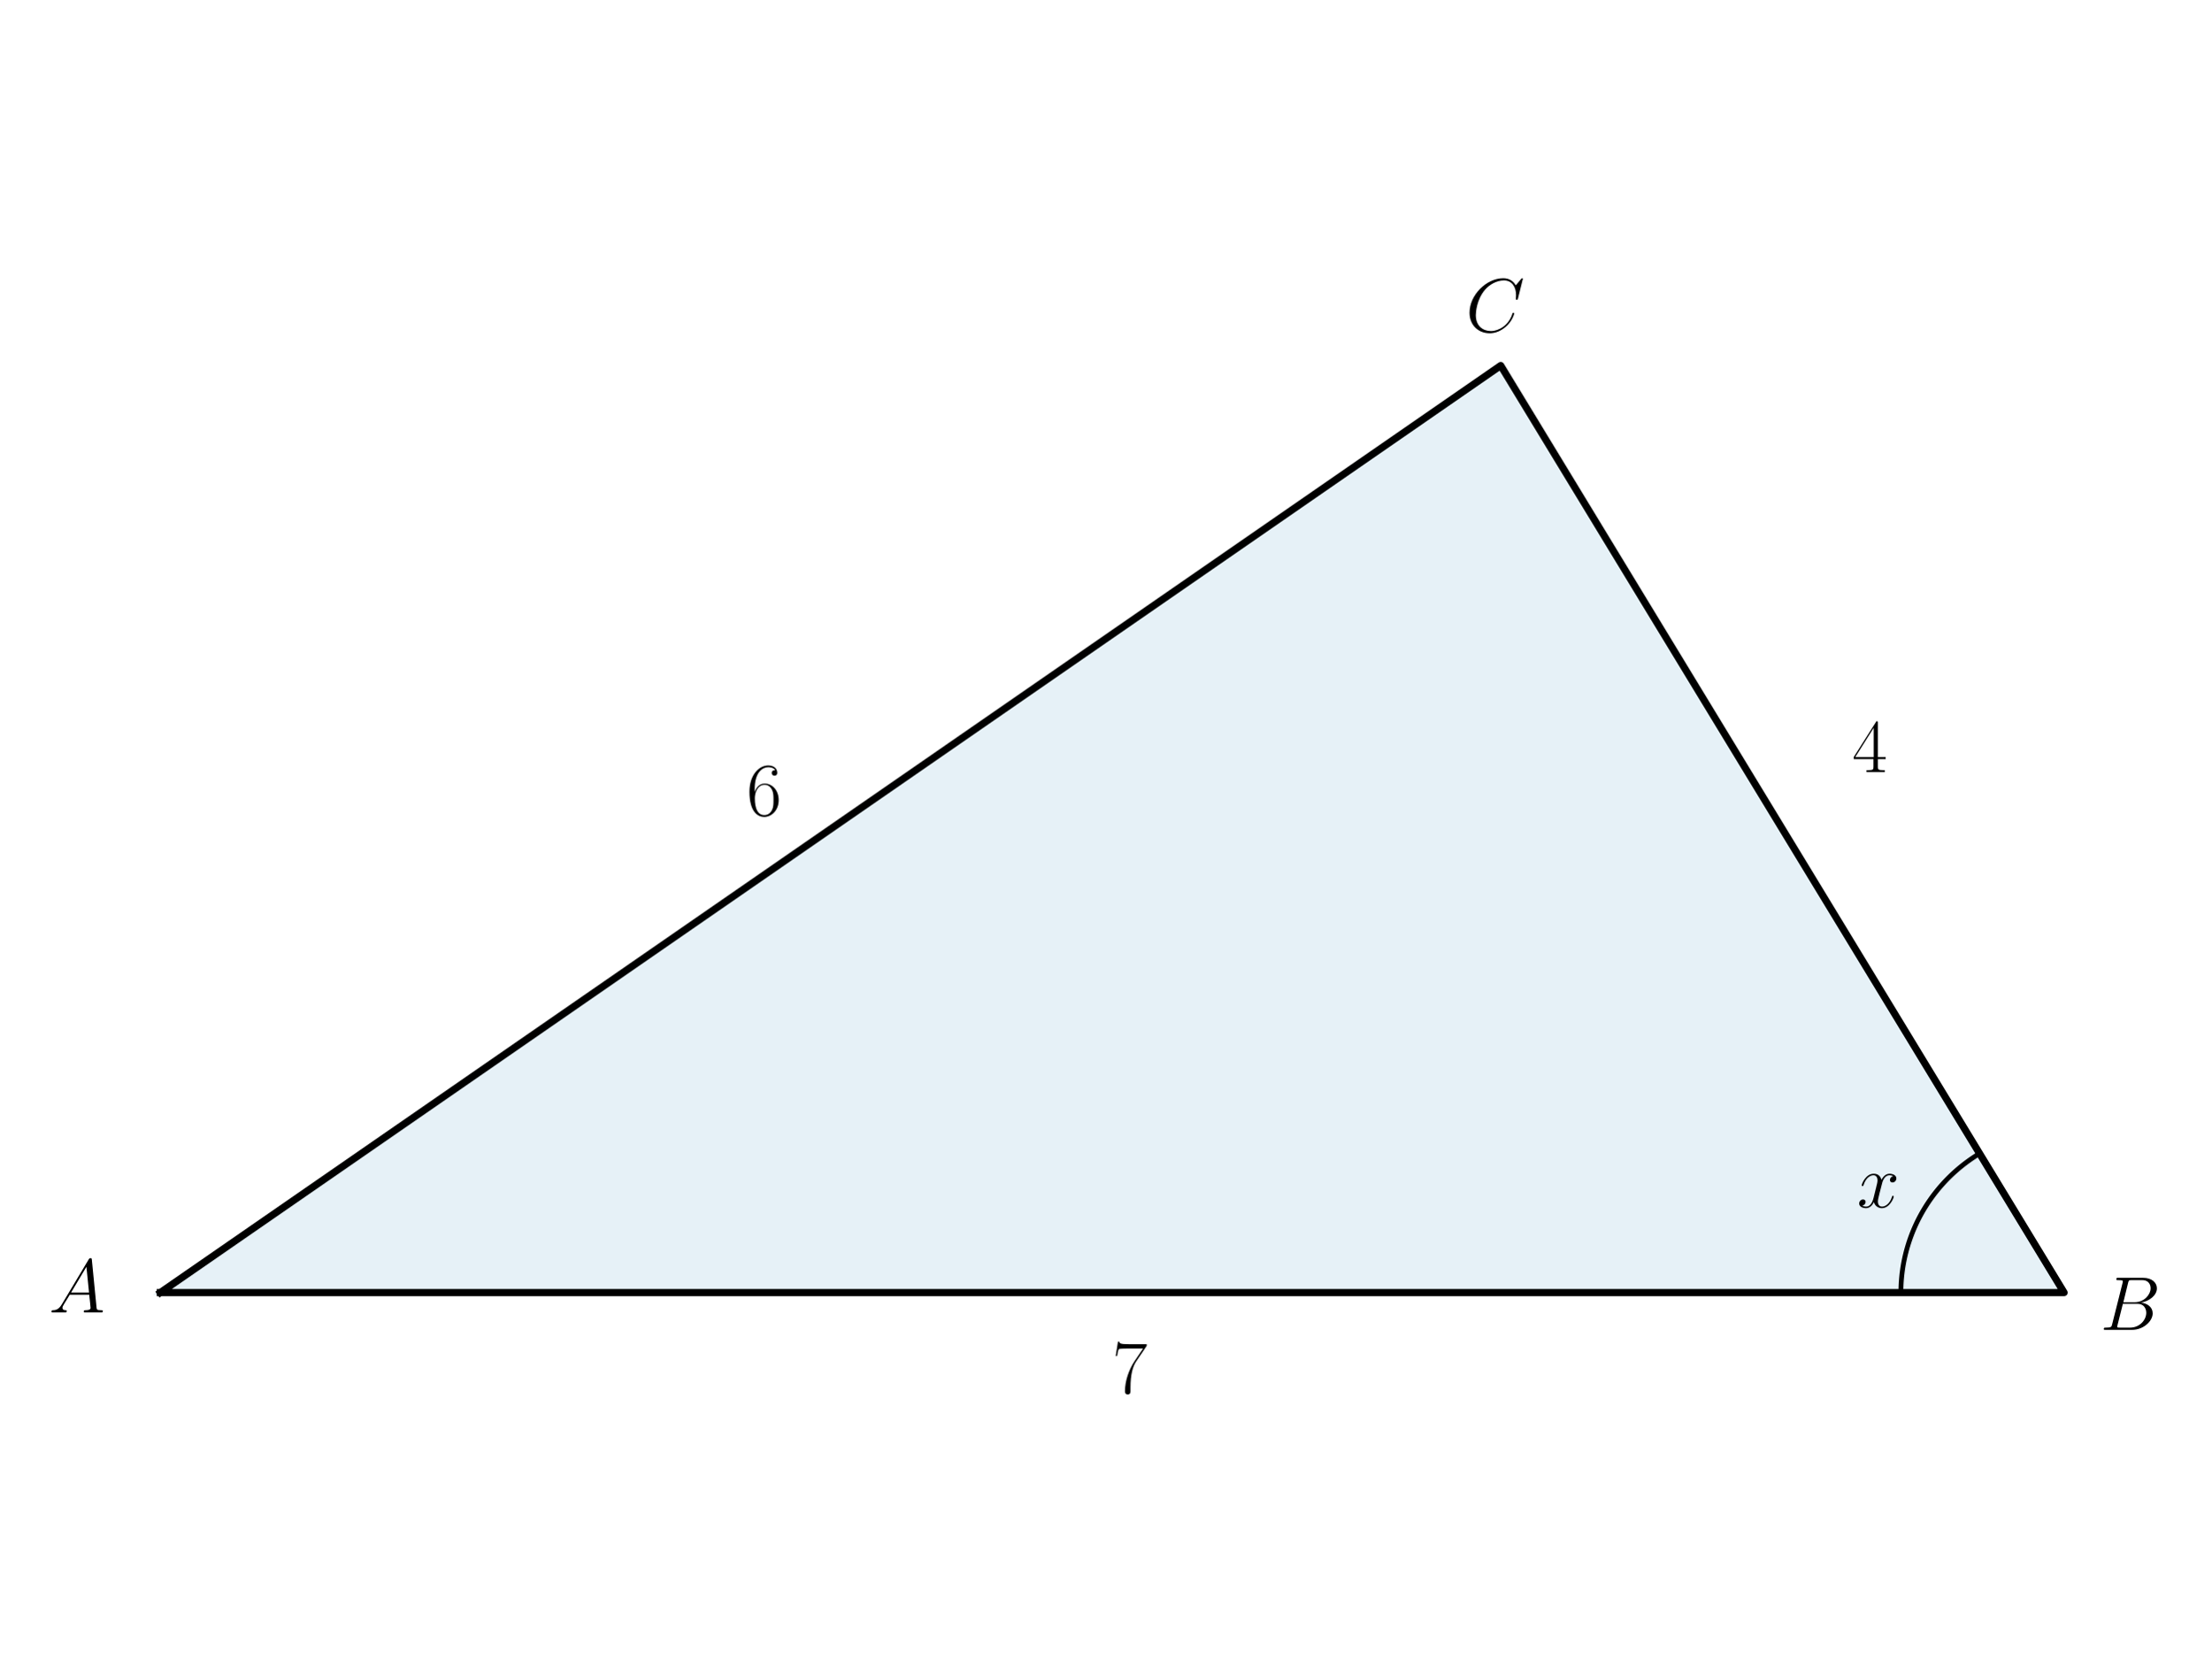
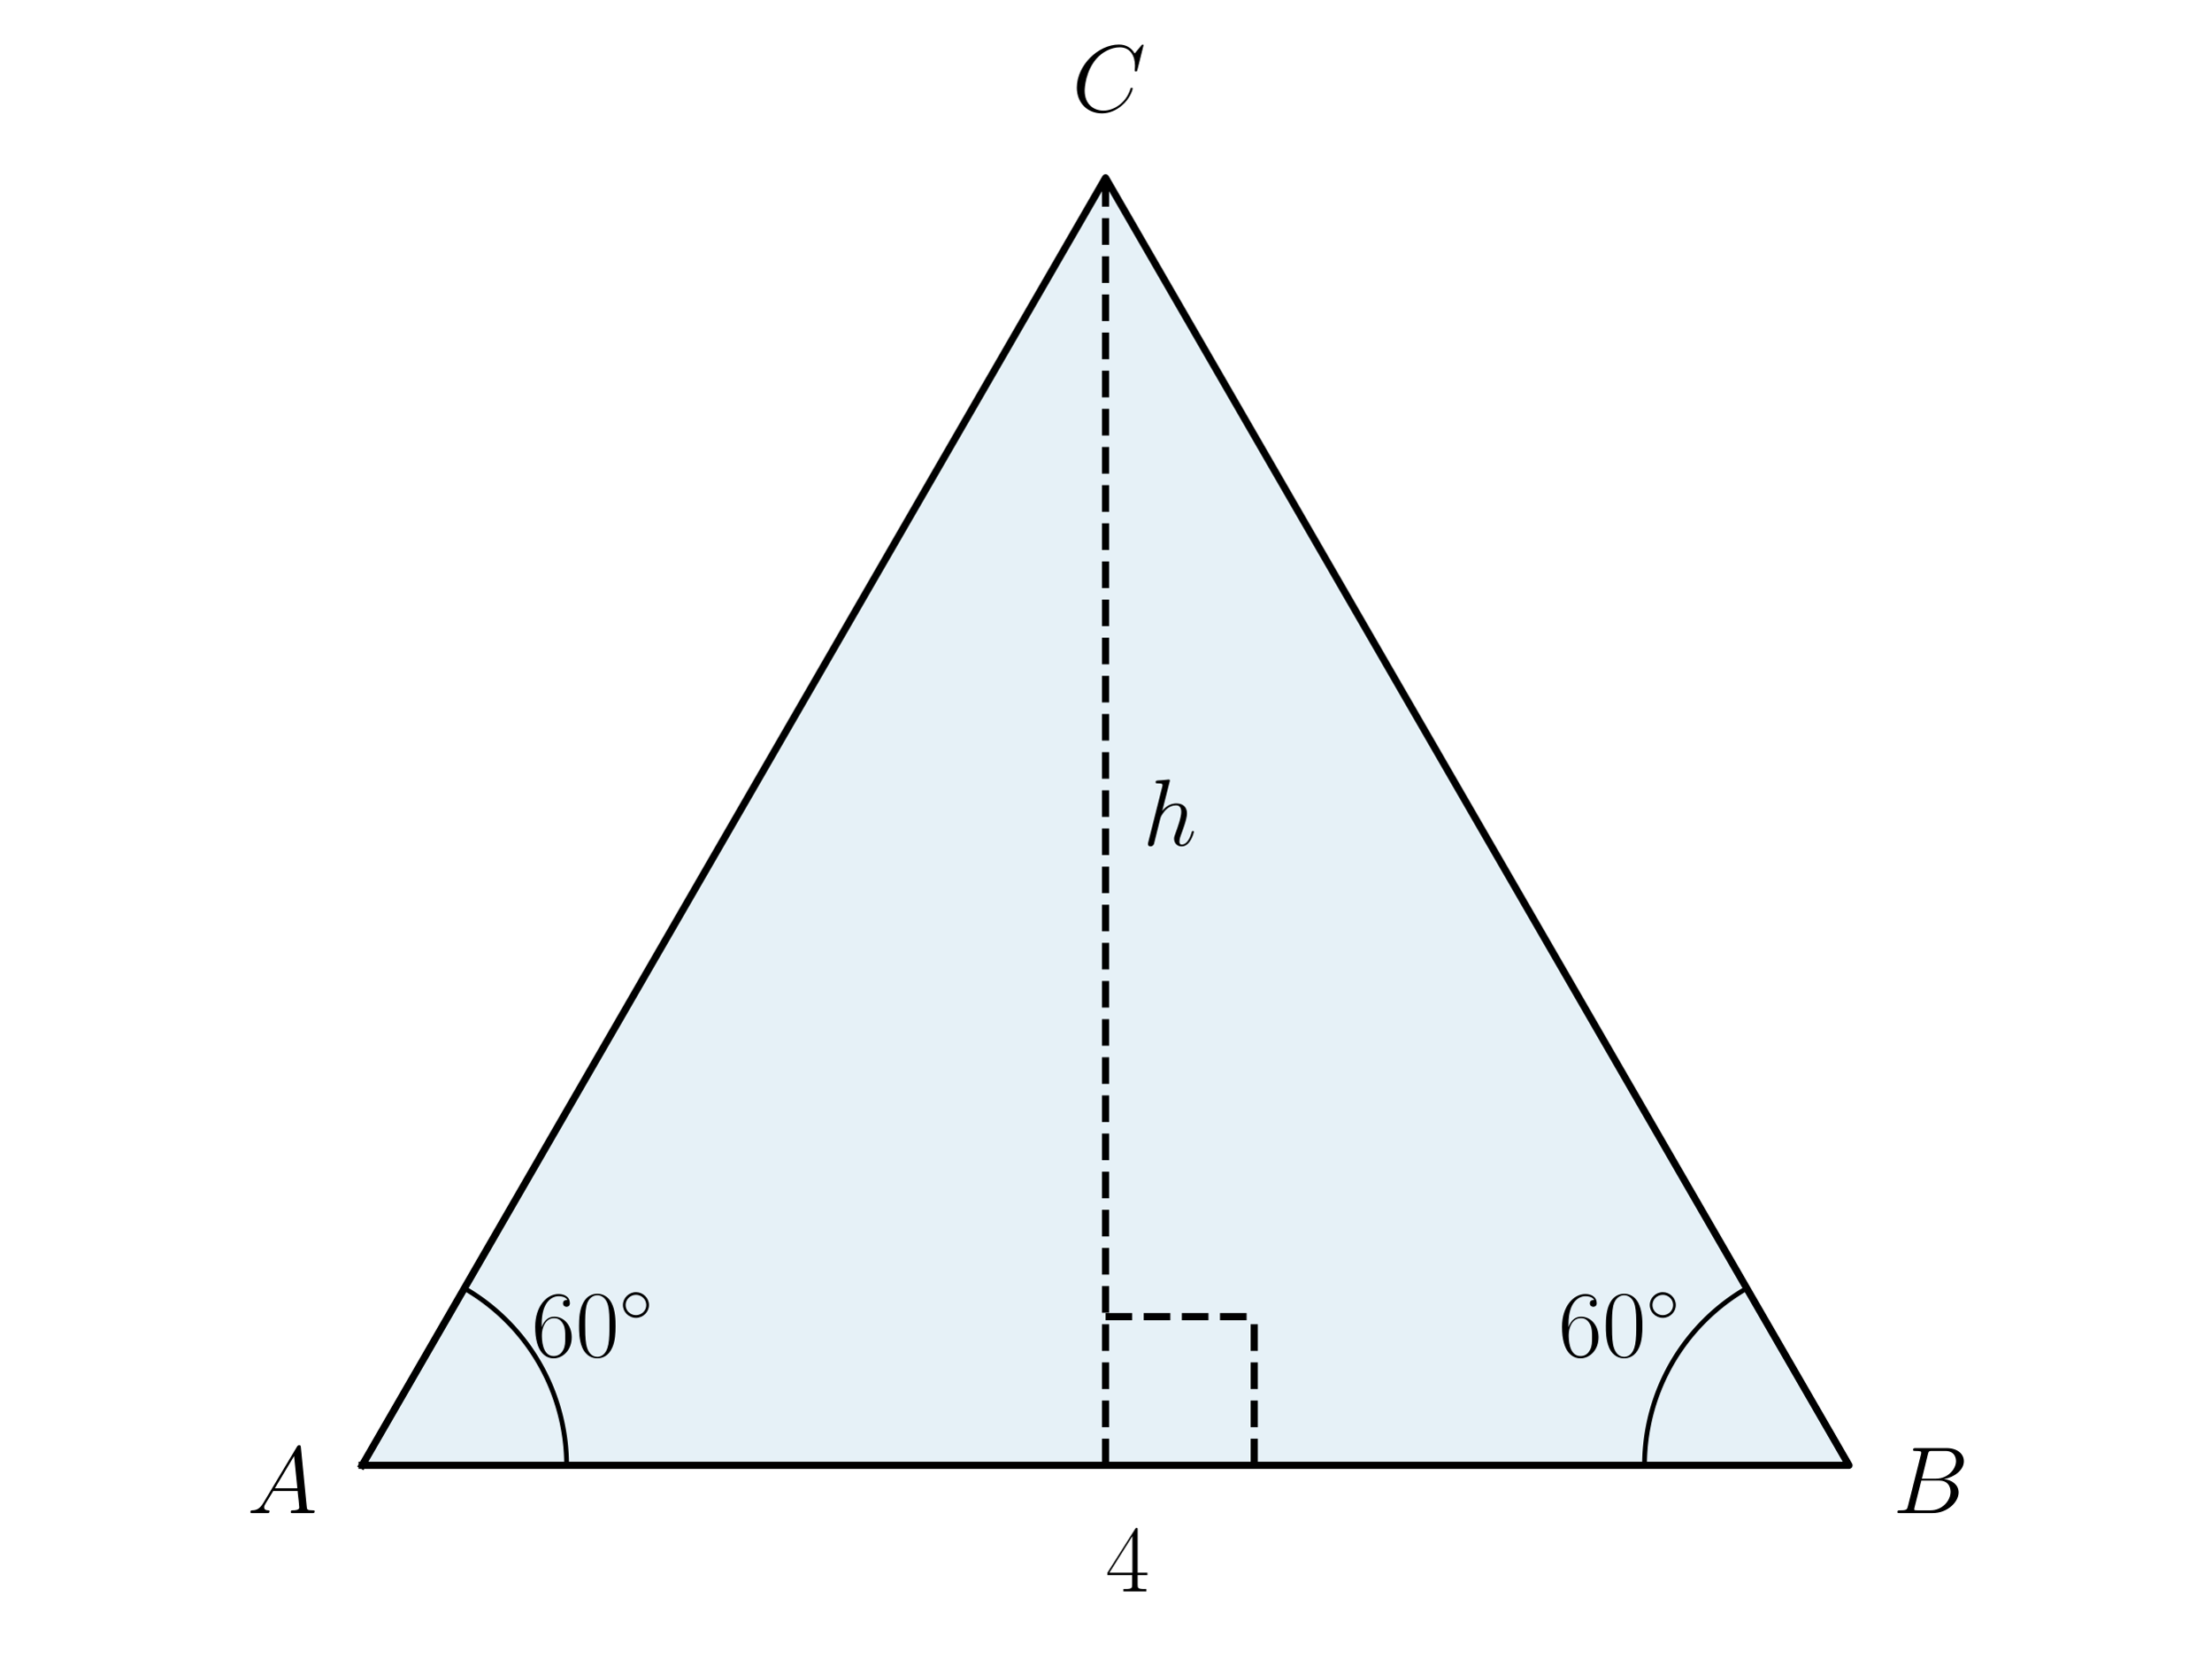
<svg xmlns="http://www.w3.org/2000/svg" xmlns:xlink="http://www.w3.org/1999/xlink" width="460.8pt" height="345.6pt" viewBox="0 0 460.8 345.6" version="1.1">
  <defs>
    <style type="text/css">*{stroke-linejoin: round; stroke-linecap: butt}</style>
  </defs>
  <g id="figure_1">
    <g id="patch_1">
      <path d="M 0 345.6  L 460.8 345.6  L 460.8 0  L 0 0  L 0 345.6  z " style="fill: none" />
    </g>
    <g id="axes_1">
      <g id="patch_2">
-         <path d="M 33.412 269.413  L 430.162 269.413  L 312.757 76.187  z " clip-path="url(#p8cfa7e1ece)" style="fill: #0072b2; opacity: 0.1; stroke: #0072b2; stroke-linejoin: miter" />
+         <path d="M 75.469 305.417  L 385.331 305.417  L 230.4 37.069  z " clip-path="url(#pc5ba9b33c9)" style="fill: #0072b2; opacity: 0.1; stroke: #0072b2; stroke-linejoin: miter" />
      </g>
      <g id="line2d_1">
-         <path d="M 33.412 269.413  L 430.162 269.413  L 312.757 76.187  L 33.412 269.413  " clip-path="url(#p8cfa7e1ece)" style="fill: none; stroke: #000000; stroke-width: 1.5; stroke-linecap: square" />
+         <path d="M 75.469 305.417  L 385.331 305.417  L 230.4 37.069  L 75.469 305.417  " clip-path="url(#pc5ba9b33c9)" style="fill: none; stroke: #000000; stroke-width: 1.5; stroke-linecap: square" />
      </g>
      <g id="line2d_2">
-         <path d="M 396.155 269.413  L 396.157 269.062  L 396.163 268.711  L 396.172 268.36  L 396.185 268.009  L 396.201 267.658  L 396.221 267.307  L 396.245 266.957  L 396.272 266.606  L 396.303 266.256  L 396.338 265.907  L 396.376 265.558  L 396.418 265.209  L 396.464 264.861  L 396.513 264.513  L 396.566 264.165  L 396.622 263.819  L 396.682 263.472  L 396.746 263.127  L 396.813 262.782  L 396.884 262.438  L 396.958 262.095  L 397.036 261.752  L 397.118 261.41  L 397.203 261.069  L 397.291 260.729  L 397.383 260.39  L 397.479 260.052  L 397.578 259.715  L 397.681 259.379  L 397.787 259.044  L 397.897 258.71  L 398.01 258.377  L 398.127 258.046  L 398.247 257.716  L 398.37 257.387  L 398.497 257.059  L 398.627 256.732  L 398.761 256.407  L 398.898 256.084  L 399.038 255.761  L 399.182 255.441  L 399.329 255.121  L 399.479 254.804  L 399.633 254.487  L 399.79 254.173  L 399.95 253.86  L 400.114 253.549  L 400.281 253.239  L 400.45 252.931  L 400.624 252.625  L 400.8 252.321  L 400.979 252.019  L 401.162 251.718  L 401.348 251.42  L 401.536 251.123  L 401.728 250.828  L 401.923 250.536  L 402.121 250.245  L 402.322 249.956  L 402.526 249.67  L 402.733 249.385  L 402.943 249.103  L 403.156 248.823  L 403.372 248.545  L 403.59 248.27  L 403.812 247.996  L 404.036 247.725  L 404.263 247.456  L 404.493 247.19  L 404.726 246.926  L 404.961 246.665  L 405.199 246.405  L 405.44 246.149  L 405.683 245.895  L 405.929 245.643  L 406.178 245.394  L 406.429 245.148  L 406.683 244.904  L 406.939 244.663  L 407.198 244.424  L 407.46 244.188  L 407.723 243.955  L 407.989 243.725  L 408.258 243.497  L 408.529 243.272  L 408.802 243.05  L 409.077 242.831  L 409.355 242.614  L 409.635 242.401  L 409.917 242.19  L 410.202 241.983  L 410.488 241.778  L 410.777 241.576  L 411.068 241.377  L 411.361 241.182  L 411.655 240.989  L 411.952 240.799  L 412.251 240.613  L 412.552 240.429  " clip-path="url(#p8cfa7e1ece)" style="fill: none; stroke: #000000; stroke-linecap: square" />
+         <path d="M 118.075 305.417  L 118.073 304.967  L 118.066 304.516  L 118.054 304.066  L 118.037 303.615  L 118.016 303.165  L 117.989 302.715  L 117.958 302.265  L 117.923 301.816  L 117.882 301.367  L 117.837 300.919  L 117.787 300.471  L 117.732 300.024  L 117.673 299.577  L 117.609 299.131  L 117.54 298.686  L 117.466 298.241  L 117.388 297.797  L 117.305 297.354  L 117.218 296.912  L 117.125 296.471  L 117.028 296.031  L 116.927 295.592  L 116.821 295.154  L 116.71 294.717  L 116.594 294.281  L 116.474 293.847  L 116.349 293.414  L 116.22 292.982  L 116.086 292.552  L 115.948 292.123  L 115.805 291.695  L 115.658 291.27  L 115.506 290.845  L 115.349 290.423  L 115.189 290.002  L 115.023 289.582  L 114.854 289.165  L 114.679 288.749  L 114.501 288.335  L 114.318 287.923  L 114.131 287.513  L 113.939 287.105  L 113.743 286.7  L 113.543 286.296  L 113.339 285.894  L 113.13 285.495  L 112.917 285.097  L 112.7 284.702  L 112.479 284.31  L 112.254 283.919  L 112.024 283.532  L 111.791 283.146  L 111.553 282.763  L 111.312 282.383  L 111.066 282.005  L 110.816 281.63  L 110.563 281.257  L 110.305 280.887  L 110.044 280.52  L 109.779 280.156  L 109.509 279.794  L 109.237 279.436  L 108.96 279.08  L 108.679 278.727  L 108.395 278.377  L 108.107 278.031  L 107.816 277.687  L 107.521 277.346  L 107.222 277.009  L 106.92 276.675  L 106.614 276.344  L 106.305 276.016  L 105.992 275.691  L 105.676 275.37  L 105.356 275.052  L 105.033 274.738  L 104.707 274.427  L 104.378 274.119  L 104.045 273.815  L 103.709 273.515  L 103.37 273.218  L 103.028 272.925  L 102.683 272.635  L 102.335 272.349  L 101.983 272.067  L 101.629 271.788  L 101.272 271.513  L 100.912 271.242  L 100.549 270.975  L 100.183 270.712  L 99.815 270.452  L 99.443 270.196  L 99.07 269.945  L 98.693 269.697  L 98.314 269.454  L 97.932 269.214  L 97.548 268.978  L 97.161 268.747  L 96.772 268.519  " clip-path="url(#pc5ba9b33c9)" style="fill: none; stroke: #000000; stroke-linecap: square" />
+       </g>
+       <g id="line2d_3">
+         <path d="M 342.725 305.417  L 342.727 304.967  L 342.734 304.516  L 342.746 304.066  L 342.763 303.615  L 342.784 303.165  L 342.811 302.715  L 342.842 302.265  L 342.877 301.816  L 342.918 301.367  L 342.963 300.919  L 343.013 300.471  L 343.068 300.024  L 343.127 299.577  L 343.191 299.131  L 343.26 298.686  L 343.334 298.241  L 343.412 297.797  L 343.495 297.354  L 343.582 296.912  L 343.675 296.471  L 343.772 296.031  L 343.873 295.592  L 343.979 295.154  L 344.09 294.717  L 344.206 294.281  L 344.326 293.847  L 344.451 293.414  L 344.58 292.982  L 344.714 292.552  L 344.852 292.123  L 344.995 291.695  L 345.142 291.27  L 345.294 290.845  L 345.451 290.423  L 345.611 290.002  L 345.777 289.582  L 345.946 289.165  L 346.121 288.749  L 346.299 288.335  L 346.482 287.923  L 346.669 287.513  L 346.861 287.105  L 347.057 286.7  L 347.257 286.296  L 347.461 285.894  L 347.67 285.495  L 347.883 285.097  L 348.1 284.702  L 348.321 284.31  L 348.546 283.919  L 348.776 283.532  L 349.009 283.146  L 349.247 282.763  L 349.488 282.383  L 349.734 282.005  L 349.984 281.63  L 350.237 281.257  L 350.495 280.887  L 350.756 280.52  L 351.021 280.156  L 351.291 279.794  L 351.563 279.436  L 351.84 279.08  L 352.121 278.727  L 352.405 278.377  L 352.693 278.031  L 352.984 277.687  L 353.279 277.346  L 353.578 277.009  L 353.88 276.675  L 354.186 276.344  L 354.495 276.016  L 354.808 275.691  L 355.124 275.37  L 355.444 275.052  L 355.767 274.738  L 356.093 274.427  L 356.422 274.119  L 356.755 273.815  L 357.091 273.515  L 357.43 273.218  L 357.772 272.925  L 358.117 272.635  L 358.465 272.349  L 358.817 272.067  L 359.171 271.788  L 359.528 271.513  L 359.888 271.242  L 360.251 270.975  L 360.617 270.712  L 360.985 270.452  L 361.357 270.196  L 361.73 269.945  L 362.107 269.697  L 362.486 269.454  L 362.868 269.214  L 363.252 268.978  L 363.639 268.747  L 364.028 268.519  " clip-path="url(#pc5ba9b33c9)" style="fill: none; stroke: #000000; stroke-linecap: square" />
+       </g>
+       <g id="LineCollection_1">
+         <path d="M 230.4 305.417  L 230.4 37.069  " clip-path="url(#pc5ba9b33c9)" style="fill: none; stroke-dasharray: 5.55,2.4; stroke-dashoffset: 0; stroke: #000000; stroke-width: 1.5" />
+       </g>
+       <g id="line2d_4">
+         <path d="M 230.4 274.431  L 261.386 274.431  " clip-path="url(#pc5ba9b33c9)" style="fill: none; stroke-dasharray: 5.55,2.4; stroke-dashoffset: 0; stroke: #000000; stroke-width: 1.5" />
+       </g>
+       <g id="line2d_5">
+         <path d="M 261.386 305.417  L 261.386 274.431  " clip-path="url(#pc5ba9b33c9)" style="fill: none; stroke-dasharray: 5.55,2.4; stroke-dashoffset: 0; stroke: #000000; stroke-width: 1.5" />
      </g>
      <g id="text_1">
-         <g transform="translate(10.18387 273.5599) scale(0.16 -0.16)">
+         <g transform="translate(110.7759 282.7246) scale(0.2 -0.2)">
+           <defs>
+             <path id="CMR17-36" d="M 678 2176  C 678 3690 1395 4032 1811 4032  C 1946 4032 2272 4009 2400 3776  C 2298 3776 2106 3776 2106 3553  C 2106 3381 2246 3323 2336 3323  C 2394 3323 2566 3348 2566 3560  C 2566 3954 2246 4179 1805 4179  C 1043 4179 243 3390 243 1984  C 243 253 966 -128 1478 -128  C 2099 -128 2688 427 2688 1283  C 2688 2081 2170 2662 1517 2662  C 1126 2662 838 2407 678 1960  L 678 2176  z M 1478 25  C 691 25 691 1200 691 1436  C 691 1896 909 2560 1504 2560  C 1613 2560 1926 2560 2138 2120  C 2253 1870 2253 1609 2253 1289  C 2253 944 2253 690 2118 434  C 1978 171 1773 25 1478 25  z " transform="scale(0.015625)" />
+             <path id="CMR17-30" d="M 2688 2025  C 2688 2416 2682 3080 2413 3591  C 2176 4039 1798 4198 1466 4198  C 1158 4198 768 4058 525 3597  C 269 3118 243 2524 243 2025  C 243 1661 250 1106 448 619  C 723 -39 1216 -128 1466 -128  C 1760 -128 2208 -7 2470 600  C 2662 1042 2688 1559 2688 2025  z M 1466 -26  C 1056 -26 813 325 723 812  C 653 1188 653 1738 653 2096  C 653 2588 653 2997 736 3387  C 858 3929 1216 4096 1466 4096  C 1728 4096 2067 3923 2189 3400  C 2272 3036 2278 2607 2278 2096  C 2278 1680 2278 1169 2202 792  C 2067 95 1690 -26 1466 -26  z " transform="scale(0.015625)" />
+             <path id="CMSY10-e" d="M 2842 1600  C 2842 2277 2272 2828 1600 2828  C 909 2828 352 2264 352 1600  C 352 930 909 372 1600 372  C 2272 372 2842 923 2842 1600  z M 1600 628  C 1043 628 608 1070 608 1600  C 608 2130 1050 2572 1600 2572  C 2131 2572 2586 2142 2586 1600  C 2586 1058 2131 628 1600 628  z " transform="scale(0.015625)" />
+           </defs>
+           <use xlink:href="#CMR17-36" transform="scale(0.996264)" />
+           <use xlink:href="#CMR17-30" transform="translate(45.69048 0) scale(0.996264)" />
+           <use xlink:href="#CMSY10-e" transform="translate(91.38095 36.15364) scale(0.697382)" />
+         </g>
+       </g>
+       <g id="text_2">
+         <g transform="translate(51.50341 315.3784) scale(0.2 -0.2)">
          <defs>
            <path id="CMMI12-41" d="M 1088 691  C 864 314 646 186 339 186  C 269 180 218 180 218 58  C 218 24 250 0 294 0  C 410 0 698 0 813 0  C 998 0 1203 0 1382 0  C 1421 0 1498 0 1498 122  C 1498 180 1446 186 1408 186  C 1261 186 1139 236 1139 388  C 1139 476 1178 546 1261 685  L 1747 1479  L 3379 1479  C 3386 1423 3386 1373 3392 1316  C 3411 1152 3488 495 3488 376  C 3488 186 3162 186 3059 186  C 2989 186 2918 186 2918 70  C 2918 0 2976 0 3014 0  C 3123 0 3251 0 3360 0  L 3725 0  C 4115 0 4397 0 4403 0  C 4448 0 4518 0 4518 122  C 4518 186 4461 186 4365 186  C 4013 186 4006 244 3987 434  L 3597 4404  C 3584 4531 3558 4544 3488 4544  C 3424 4544 3386 4531 3328 4435  L 1088 691  z M 1856 1664  L 3142 3819  L 3360 1664  L 1856 1664  z " transform="scale(0.015625)" />
          </defs>
          <use xlink:href="#CMMI12-41" transform="scale(0.996264)" />
        </g>
      </g>
-       <g id="text_2">
-         <g transform="translate(387.0142 251.6604) scale(0.16 -0.16)">
-           <defs>
-             <path id="CMMI12-78" d="M 3034 2606  C 2829 2567 2752 2414 2752 2293  C 2752 2139 2874 2088 2963 2088  C 3155 2088 3290 2254 3290 2427  C 3290 2695 2982 2816 2714 2816  C 2323 2816 2106 2433 2048 2312  C 1901 2816 1504 2816 1389 2816  C 736 2816 390 1980 390 1839  C 390 1814 416 1782 461 1782  C 512 1782 525 1820 538 1846  C 755 2555 1184 2689 1370 2689  C 1658 2689 1715 2420 1715 2267  C 1715 2127 1677 1980 1600 1673  L 1382 798  C 1286 415 1101 64 762 64  C 730 64 570 64 435 147  C 666 192 717 383 717 460  C 717 588 621 664 499 664  C 346 664 179 530 179 326  C 179 57 480 -64 755 -64  C 1062 -64 1280 179 1414 441  C 1517 64 1837 -64 2074 -64  C 2726 -64 3072 773 3072 913  C 3072 945 3046 971 3008 971  C 2950 971 2944 939 2925 888  C 2752 326 2381 64 2093 64  C 1869 64 1747 230 1747 492  C 1747 632 1773 734 1875 1156  L 2099 2024  C 2195 2408 2413 2689 2707 2689  C 2720 2689 2899 2689 3034 2606  z " transform="scale(0.015625)" />
-           </defs>
-           <use xlink:href="#CMMI12-78" transform="scale(0.996264)" />
+       <g id="text_3">
+         <g transform="translate(324.774 282.7246) scale(0.2 -0.2)">
+           <use xlink:href="#CMR17-36" transform="scale(0.996264)" />
+           <use xlink:href="#CMR17-30" transform="translate(45.69048 0) scale(0.996264)" />
+           <use xlink:href="#CMSY10-e" transform="translate(91.38095 36.15364) scale(0.697382)" />
        </g>
      </g>
-       <g id="text_3">
-         <g transform="translate(437.662 277.1829) scale(0.16 -0.16)">
+       <g id="text_4">
+         <g transform="translate(394.475 315.3784) scale(0.2 -0.2)">
          <defs>
            <path id="CMMI12-42" d="M 2342 3921  C 2400 4160 2426 4160 2675 4160  L 3507 4160  C 4230 4160 4230 3544 4230 3485  C 4230 2966 3712 2304 2867 2304  L 1946 2304  L 2342 3921  z M 3424 2275  C 4122 2402 4755 2886 4755 3473  C 4755 3970 4314 4352 3590 4352  L 1536 4352  C 1414 4352 1357 4352 1357 4226  C 1357 4160 1414 4160 1510 4160  C 1901 4160 1901 4112 1901 4044  C 1901 4032 1901 3993 1875 3897  L 1011 472  C 954 249 941 185 493 185  C 371 185 307 185 307 70  C 307 0 346 0 474 0  L 2669 0  C 3648 0 4403 739 4403 1383  C 4403 1906 3942 2224 3424 2275  z M 2515 185  L 1651 185  C 1562 185 1549 185 1510 192  C 1440 198 1434 211 1434 261  C 1434 305 1446 343 1459 399  L 1907 2176  L 3110 2176  C 3866 2176 3866 1483 3866 1433  C 3866 828 3309 185 2515 185  z " transform="scale(0.015625)" />
          </defs>
          <use xlink:href="#CMMI12-42" transform="scale(0.996264)" />
        </g>
      </g>
-       <g id="text_4">
-         <g transform="translate(305.4613 69.14119) scale(0.16 -0.16)">
+       <g id="text_5">
+         <g transform="translate(223.4208 23.23301) scale(0.2 -0.2)">
          <defs>
            <path id="CMMI12-43" d="M 4781 4423  C 4781 4480 4736 4480 4723 4480  C 4710 4480 4685 4480 4634 4416  L 4192 3882  C 3968 4264 3616 4480 3136 4480  C 1754 4480 320 3088 320 1595  C 320 533 1069 -128 2003 -128  C 2515 -128 2963 88 3334 400  C 3891 863 4058 1481 4058 1531  C 4058 1588 4006 1588 3987 1588  C 3930 1588 3923 1550 3910 1524  C 3616 534 2752 57 2112 57  C 1434 57 845 489 845 1391  C 845 1595 909 2700 1632 3532  C 1984 3939 2586 4295 3194 4295  C 3898 4295 4211 3717 4211 3068  C 4211 2903 4192 2764 4192 2738  C 4192 2681 4256 2681 4275 2681  C 4346 2681 4352 2687 4378 2801  L 4781 4423  z " transform="scale(0.015625)" />
          </defs>
          <use xlink:href="#CMMI12-43" transform="scale(0.996264)" />
        </g>
      </g>
-       <g id="text_5">
-         <g transform="translate(231.7872 290.3389) scale(0.16 -0.16)">
-           <defs>
-             <path id="CMR17-37" d="M 2886 3941  L 2886 4081  L 1382 4081  C 634 4081 621 4165 595 4288  L 480 4288  L 294 3094  L 410 3094  C 429 3215 474 3540 550 3661  C 589 3712 1062 3712 1171 3712  L 2579 3712  L 1869 2661  C 1395 1954 1069 999 1069 165  C 1069 89 1069 -128 1299 -128  C 1530 -128 1530 89 1530 171  L 1530 465  C 1530 1508 1709 2196 2003 2636  L 2886 3941  z " transform="scale(0.015625)" />
-           </defs>
-           <use xlink:href="#CMR17-37" transform="scale(0.996264)" />
-         </g>
-       </g>
      <g id="text_6">
-         <g transform="translate(386.0056 160.9278) scale(0.16 -0.16)">
+         <g transform="translate(230.4 331.701) scale(0.2 -0.2)">
          <defs>
            <path id="CMR17-34" d="M 2150 4122  C 2150 4256 2144 4256 2029 4256  L 128 1254  L 128 1088  L 1779 1088  L 1779 457  C 1779 224 1766 160 1318 160  L 1197 160  L 1197 0  C 1402 0 1747 0 1965 0  C 2182 0 2528 0 2733 0  L 2733 160  L 2611 160  C 2163 160 2150 224 2150 457  L 2150 1088  L 2803 1088  L 2803 1254  L 2150 1254  L 2150 4122  z M 1798 3703  L 1798 1254  L 256 1254  L 1798 3703  z " transform="scale(0.015625)" />
          </defs>
          <use xlink:href="#CMR17-34" transform="scale(0.996264)" />
        </g>
      </g>
      <g id="text_7">
-         <g transform="translate(155.583 169.9542) scale(0.16 -0.16)">
+         <g transform="translate(238.1465 176.224) scale(0.2 -0.2)">
          <defs>
-             <path id="CMR17-36" d="M 678 2176  C 678 3690 1395 4032 1811 4032  C 1946 4032 2272 4009 2400 3776  C 2298 3776 2106 3776 2106 3553  C 2106 3381 2246 3323 2336 3323  C 2394 3323 2566 3348 2566 3560  C 2566 3954 2246 4179 1805 4179  C 1043 4179 243 3390 243 1984  C 243 253 966 -128 1478 -128  C 2099 -128 2688 427 2688 1283  C 2688 2081 2170 2662 1517 2662  C 1126 2662 838 2407 678 1960  L 678 2176  z M 1478 25  C 691 25 691 1200 691 1436  C 691 1896 909 2560 1504 2560  C 1613 2560 1926 2560 2138 2120  C 2253 1870 2253 1609 2253 1289  C 2253 944 2253 690 2118 434  C 1978 171 1773 25 1478 25  z " transform="scale(0.015625)" />
+             <path id="CMMI12-68" d="M 1798 4257  C 1805 4283 1818 4321 1818 4352  C 1818 4416 1754 4416 1741 4416  C 1734 4416 1421 4388 1389 4380  C 1280 4373 1184 4358 1069 4358  C 909 4345 864 4339 864 4224  C 864 4160 915 4160 1005 4160  C 1318 4160 1325 4103 1325 4040  C 1325 4002 1312 3951 1306 3932  L 378 248  C 352 152 352 140 352 101  C 352 -38 461 -64 525 -64  C 634 -64 717 19 749 89  L 1037 1245  C 1069 1386 1107 1520 1139 1660  C 1210 1929 1210 1935 1331 2120  C 1453 2305 1741 2689 2234 2689  C 2490 2689 2579 2497 2579 2242  C 2579 1884 2330 1188 2189 805  C 2131 651 2099 568 2099 453  C 2099 166 2298 -64 2605 -64  C 3200 -64 3424 875 3424 913  C 3424 945 3398 971 3360 971  C 3302 971 3296 952 3264 843  C 3117 332 2880 64 2624 64  C 2560 64 2458 64 2458 269  C 2458 436 2534 640 2560 710  C 2675 1018 2963 1773 2963 2145  C 2963 2528 2739 2816 2253 2816  C 1888 2816 1568 2644 1306 2312  L 1798 4257  z " transform="scale(0.015625)" />
          </defs>
-           <use xlink:href="#CMR17-36" transform="scale(0.996264)" />
+           <use xlink:href="#CMMI12-68" transform="scale(0.996264)" />
        </g>
      </g>
    </g>
  </g>
  <defs>
-     <clipPath id="p8cfa7e1ece">
-       <rect x="13.574" y="10.8" width="436.426" height="324" />
+     <clipPath id="pc5ba9b33c9">
+       <rect x="10.8" y="23.652" width="439.2" height="295.183" />
    </clipPath>
  </defs>
</svg>
